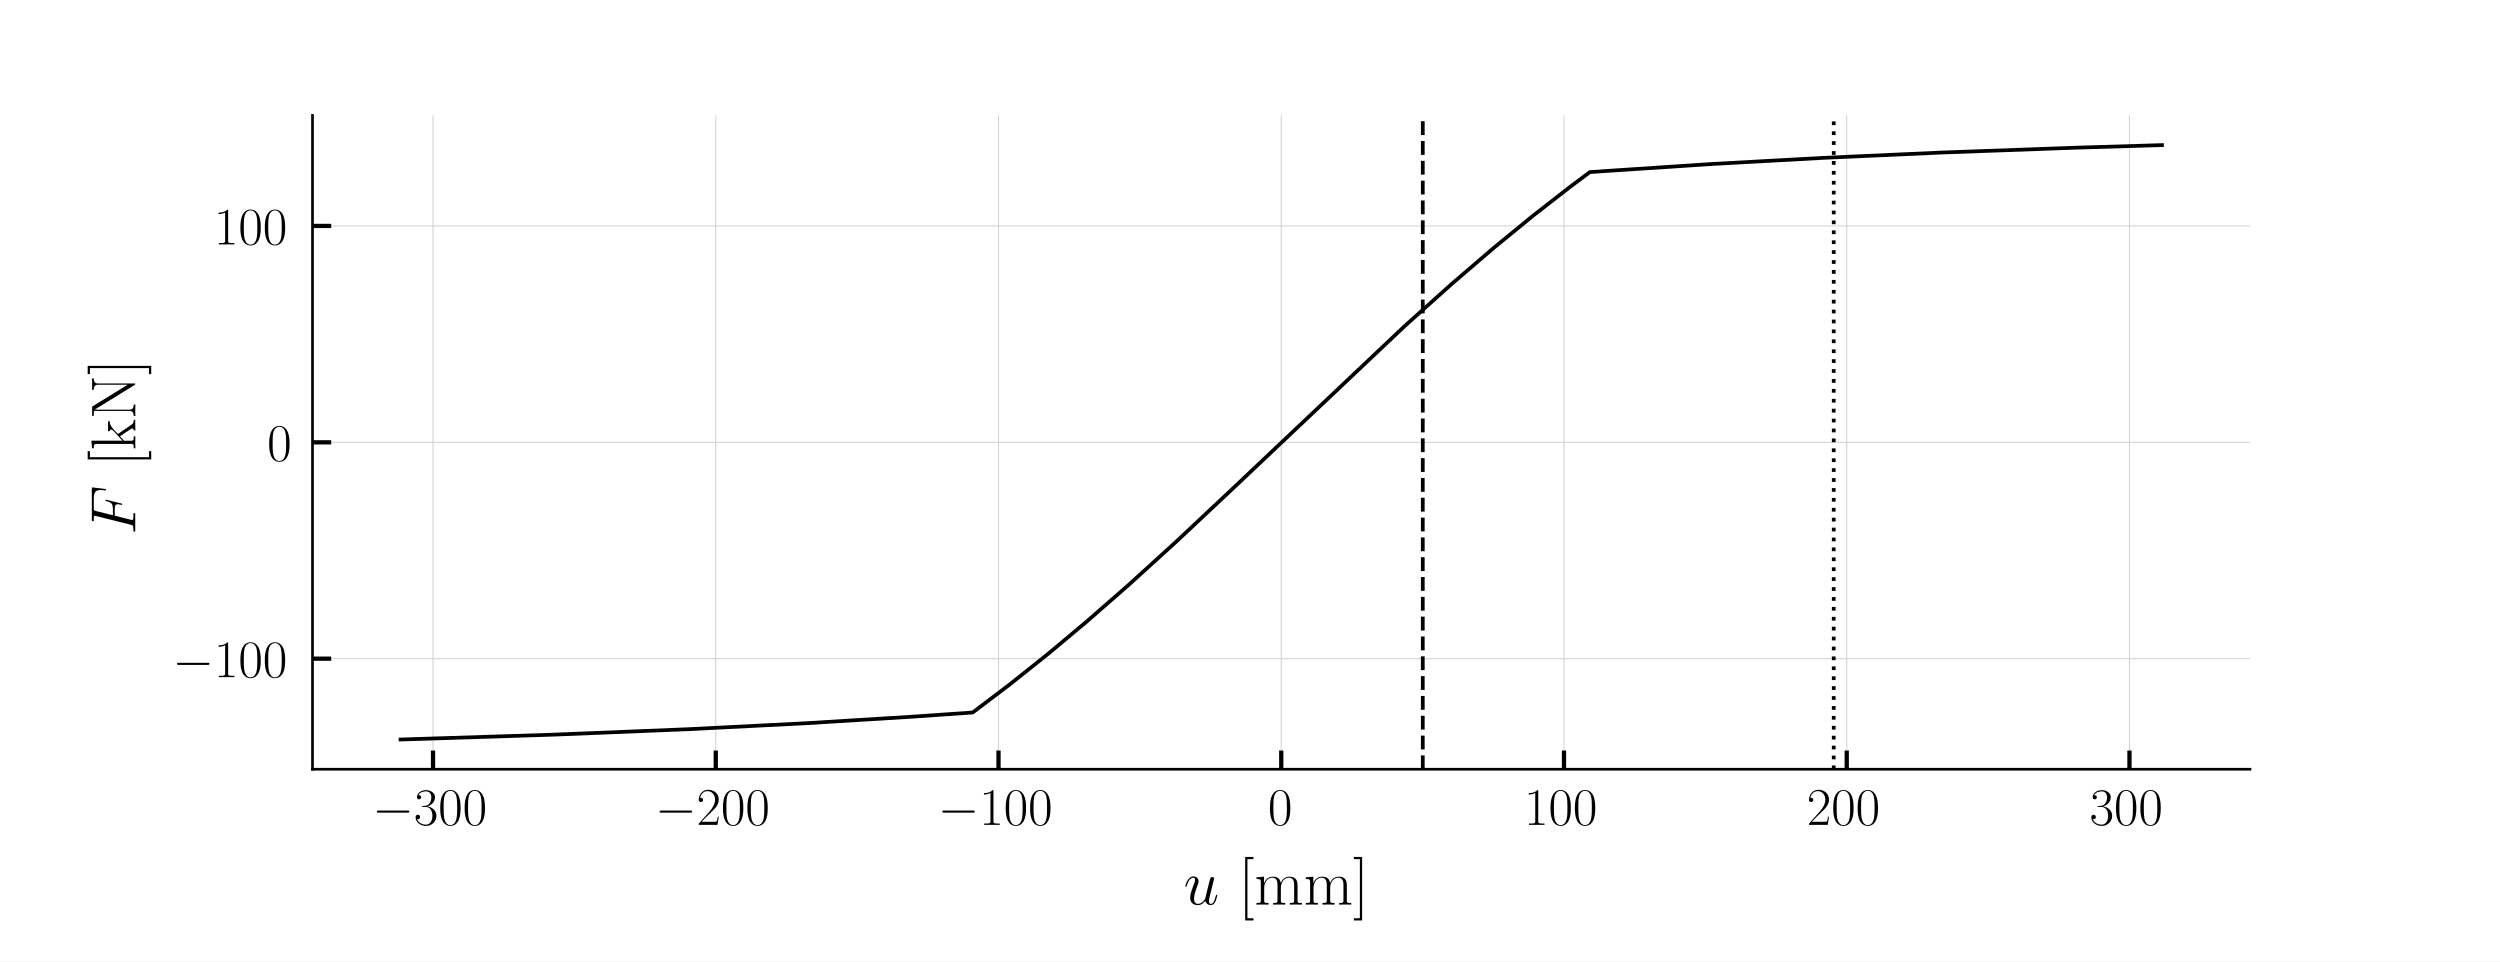
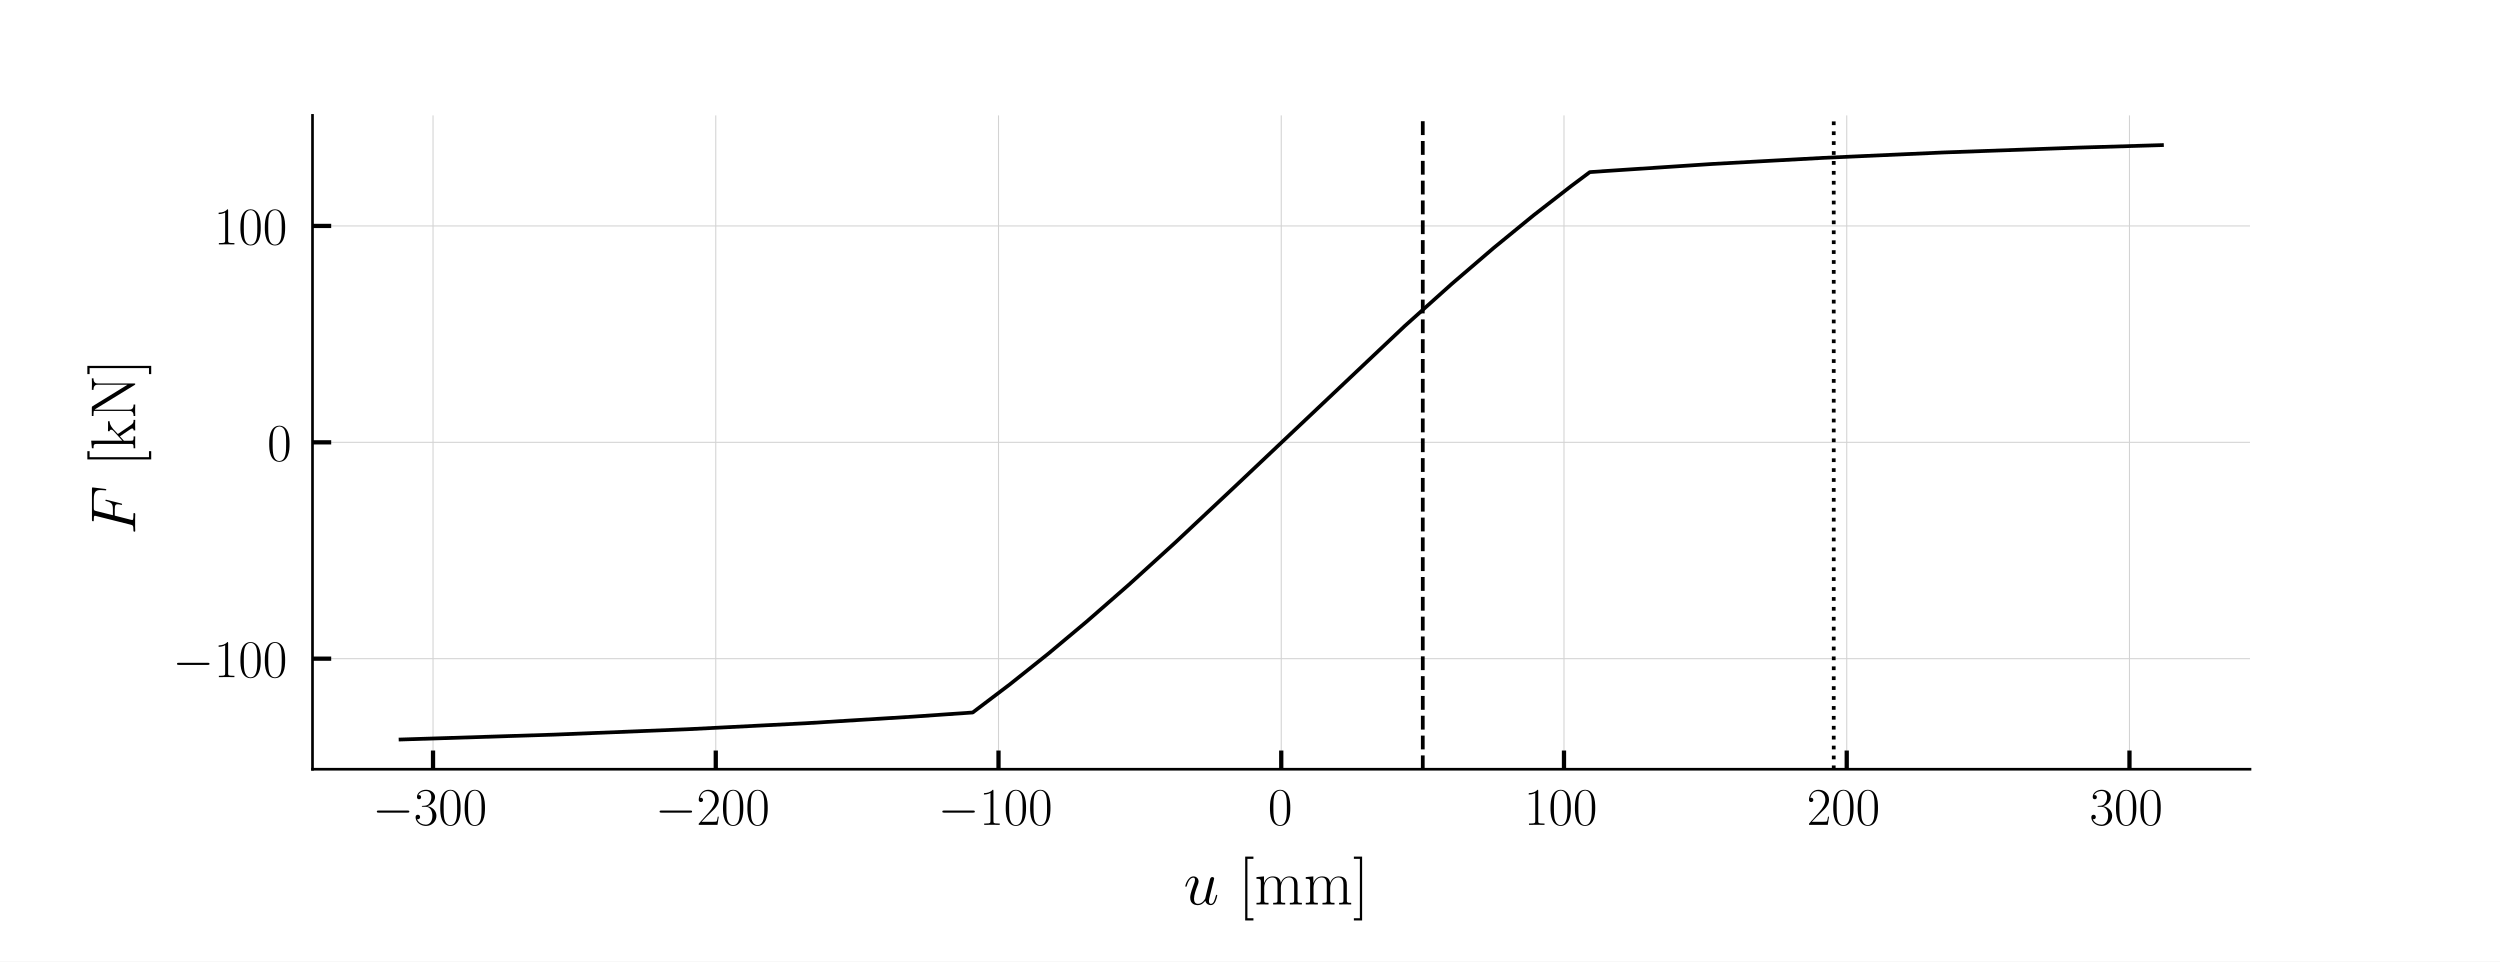
<svg xmlns="http://www.w3.org/2000/svg" xmlns:xlink="http://www.w3.org/1999/xlink" width="468pt" height="180pt" viewBox="0 0 468 180" version="1.1">
  <defs>
    <style type="text/css">*{stroke-linejoin: round; stroke-linecap: butt}</style>
  </defs>
  <g id="figure_1">
    <g id="patch_1">
      <path d="M 0 180  L 468 180  L 468 0  L 0 0  z " style="fill: #ffffff" />
    </g>
    <g id="axes_1">
      <g id="patch_2">
        <path d="M 58.5 144  L 421.2 144  L 421.2 21.6  L 58.5 21.6  z " style="fill: #ffffff" />
      </g>
      <g id="matplotlib.axis_1">
        <g id="xtick_1">
          <g id="line2d_1">
-             <path d="M 81.063 144  L 81.063 21.6  " clip-path="url(#pac3b157adb)" style="fill: none; stroke: #d3d3d3; stroke-width: 0.2; stroke-linecap: square" />
+             <path d="M 81.063 144  L 81.063 21.6  " clip-path="url(#pc01bbe8e45)" style="fill: none; stroke: #d3d3d3; stroke-width: 0.2; stroke-linecap: square" />
          </g>
          <g id="line2d_2">
            <defs>
-               <path id="mda088cfdc6" d="M 0 0  L 0 -3.5  " style="stroke: #000000; stroke-width: 0.8" />
-             </defs>
-             <g>
-               <use xlink:href="#mda088cfdc6" x="81.063" y="144" style="stroke: #000000; stroke-width: 0.8" />
+               <path id="m7e9f262c68" d="M 0 0  L 0 -3.5  " style="stroke: #000000; stroke-width: 0.8" />
+             </defs>
+             <g>
+               <use xlink:href="#m7e9f262c68" x="81.063" y="144" style="stroke: #000000; stroke-width: 0.8" />
            </g>
          </g>
          <g id="text_1">
            <g transform="translate(69.71704 154.4185) scale(0.1 -0.1)">
              <defs>
                <path id="CMSY10-0" d="M 4218 1472  C 4326 1472 4442 1472 4442 1600  C 4442 1728 4326 1728 4218 1728  L 755 1728  C 646 1728 531 1728 531 1600  C 531 1472 646 1472 755 1472  L 4218 1472  z " transform="scale(0.015625)" />
-                 <path id="CMR17-33" d="M 1414 2157  C 1984 2157 2234 1662 2234 1090  C 2234 320 1824 25 1453 25  C 1114 25 563 194 390 693  C 422 680 454 680 486 680  C 640 680 755 782 755 948  C 755 1133 614 1216 486 1216  C 378 1216 211 1165 211 926  C 211 335 787 -128 1466 -128  C 2176 -128 2720 430 2720 1085  C 2720 1707 2208 2157 1600 2227  C 2086 2328 2554 2756 2554 3329  C 2554 3820 2048 4179 1472 4179  C 890 4179 378 3829 378 3329  C 378 3110 544 3072 627 3072  C 762 3072 877 3155 877 3321  C 877 3486 762 3569 627 3569  C 602 3569 570 3569 544 3557  C 730 3959 1235 4032 1459 4032  C 1683 4032 2106 3925 2106 3320  C 2106 3143 2080 2828 1862 2550  C 1670 2304 1453 2304 1242 2284  C 1210 2284 1062 2269 1037 2269  C 992 2263 966 2257 966 2208  C 966 2163 973 2157 1101 2157  L 1414 2157  z " transform="scale(0.015625)" />
-                 <path id="CMR17-30" d="M 2688 2025  C 2688 2416 2682 3080 2413 3591  C 2176 4039 1798 4198 1466 4198  C 1158 4198 768 4058 525 3597  C 269 3118 243 2524 243 2025  C 243 1661 250 1106 448 619  C 723 -39 1216 -128 1466 -128  C 1760 -128 2208 -7 2470 600  C 2662 1042 2688 1559 2688 2025  z M 1466 -26  C 1056 -26 813 325 723 812  C 653 1188 653 1738 653 2096  C 653 2588 653 2997 736 3387  C 858 3929 1216 4096 1466 4096  C 1728 4096 2067 3923 2189 3400  C 2272 3036 2278 2607 2278 2096  C 2278 1680 2278 1169 2202 792  C 2067 95 1690 -26 1466 -26  z " transform="scale(0.015625)" />
+                 <path id="CMR17-33" d="M 1414 2176  C 1984 2176 2234 1673 2234 1094  C 2234 322 1824 25 1453 25  C 1114 25 563 193 390 691  C 422 678 454 678 486 678  C 640 678 755 780 755 947  C 755 1132 614 1216 486 1216  C 378 1216 211 1164 211 927  C 211 335 787 -128 1466 -128  C 2176 -128 2720 432 2720 1087  C 2720 1718 2208 2176 1600 2246  C 2086 2347 2554 2776 2554 3353  C 2554 3856 2048 4224 1472 4224  C 890 4224 378 3862 378 3347  C 378 3123 544 3084 627 3084  C 762 3084 877 3167 877 3334  C 877 3500 762 3584 627 3584  C 602 3584 570 3584 544 3571  C 730 3999 1235 4076 1459 4076  C 1683 4076 2106 3966 2106 3347  C 2106 3167 2080 2851 1862 2574  C 1670 2329 1453 2316 1242 2297  C 1210 2297 1062 2284 1037 2284  C 992 2278 966 2272 966 2227  C 966 2182 973 2176 1101 2176  L 1414 2176  z " transform="scale(0.015625)" />
+                 <path id="CMR17-30" d="M 2688 2038  C 2688 2430 2682 3099 2413 3613  C 2176 4063 1798 4224 1466 4224  C 1158 4224 768 4082 525 3620  C 269 3137 243 2539 243 2038  C 243 1671 250 1112 448 623  C 723 -39 1216 -128 1466 -128  C 1760 -128 2208 -7 2470 604  C 2662 1048 2688 1568 2688 2038  z M 1466 -26  C 1056 -26 813 328 723 816  C 653 1196 653 1749 653 2109  C 653 2604 653 3015 736 3407  C 858 3954 1216 4121 1466 4121  C 1728 4121 2067 3947 2189 3420  C 2272 3054 2278 2623 2278 2109  C 2278 1691 2278 1176 2202 797  C 2067 96 1690 -26 1466 -26  z " transform="scale(0.015625)" />
              </defs>
              <use xlink:href="#CMSY10-0" transform="scale(0.996264)" />
              <use xlink:href="#CMR17-33" transform="translate(77.48747 0) scale(0.996264)" />
              <use xlink:href="#CMR17-30" transform="translate(123.1779 0) scale(0.996264)" />
              <use xlink:href="#CMR17-30" transform="translate(168.8684 0) scale(0.996264)" />
            </g>
          </g>
        </g>
        <g id="xtick_2">
          <g id="line2d_3">
-             <path d="M 133.992 144  L 133.992 21.6  " clip-path="url(#pac3b157adb)" style="fill: none; stroke: #d3d3d3; stroke-width: 0.2; stroke-linecap: square" />
+             <path d="M 133.992 144  L 133.992 21.6  " clip-path="url(#pc01bbe8e45)" style="fill: none; stroke: #d3d3d3; stroke-width: 0.2; stroke-linecap: square" />
          </g>
          <g id="line2d_4">
            <g>
-               <use xlink:href="#mda088cfdc6" x="133.992" y="144" style="stroke: #000000; stroke-width: 0.8" />
+               <use xlink:href="#m7e9f262c68" x="133.992" y="144" style="stroke: #000000; stroke-width: 0.8" />
            </g>
          </g>
          <g id="text_2">
            <g transform="translate(122.6459 154.4185) scale(0.1 -0.1)">
              <defs>
-                 <path id="CMR17-32" d="M 2669 989  L 2554 989  C 2490 536 2438 459 2413 420  C 2381 369 1920 369 1830 369  L 602 369  C 832 619 1280 1072 1824 1597  C 2214 1967 2669 2402 2669 3035  C 2669 3790 2067 4224 1395 4224  C 691 4224 262 3604 262 3030  C 262 2780 448 2748 525 2748  C 589 2748 781 2787 781 3010  C 781 3207 614 3264 525 3264  C 486 3264 448 3258 422 3245  C 544 3790 915 4058 1306 4058  C 1862 4058 2227 3617 2227 3035  C 2227 2479 1901 2000 1536 1584  L 262 146  L 262 0  L 2515 0  L 2669 989  z " transform="scale(0.015625)" />
+                 <path id="CMR17-32" d="M 2669 990  L 2554 990  C 2490 537 2438 460 2413 422  C 2381 371 1920 371 1830 371  L 602 371  C 832 620 1280 1073 1824 1596  C 2214 1966 2669 2400 2669 3033  C 2669 3788 2067 4224 1395 4224  C 691 4224 262 3603 262 3027  C 262 2777 448 2745 525 2745  C 589 2745 781 2783 781 3007  C 781 3206 614 3264 525 3264  C 486 3264 448 3257 422 3244  C 544 3788 915 4057 1306 4057  C 1862 4057 2227 3616 2227 3033  C 2227 2477 1901 1998 1536 1583  L 262 147  L 262 0  L 2515 0  L 2669 990  z " transform="scale(0.015625)" />
              </defs>
              <use xlink:href="#CMSY10-0" transform="scale(0.996264)" />
              <use xlink:href="#CMR17-32" transform="translate(77.48747 0) scale(0.996264)" />
              <use xlink:href="#CMR17-30" transform="translate(123.1779 0) scale(0.996264)" />
              <use xlink:href="#CMR17-30" transform="translate(168.8684 0) scale(0.996264)" />
            </g>
          </g>
        </g>
        <g id="xtick_3">
          <g id="line2d_5">
-             <path d="M 186.921 144  L 186.921 21.6  " clip-path="url(#pac3b157adb)" style="fill: none; stroke: #d3d3d3; stroke-width: 0.2; stroke-linecap: square" />
+             <path d="M 186.921 144  L 186.921 21.6  " clip-path="url(#pc01bbe8e45)" style="fill: none; stroke: #d3d3d3; stroke-width: 0.2; stroke-linecap: square" />
          </g>
          <g id="line2d_6">
            <g>
-               <use xlink:href="#mda088cfdc6" x="186.921" y="144" style="stroke: #000000; stroke-width: 0.8" />
+               <use xlink:href="#m7e9f262c68" x="186.921" y="144" style="stroke: #000000; stroke-width: 0.8" />
            </g>
          </g>
          <g id="text_3">
            <g transform="translate(175.5748 154.4185) scale(0.1 -0.1)">
              <defs>
-                 <path id="CMR17-31" d="M 1702 4058  C 1702 4192 1696 4192 1606 4192  C 1357 3916 979 3827 621 3827  C 602 3827 570 3827 563 3808  C 557 3795 557 3782 557 3648  C 755 3648 1088 3686 1344 3839  L 1344 461  C 1344 236 1331 160 781 160  L 589 160  L 589 0  C 896 0 1216 0 1523 0  C 1830 0 2150 0 2458 0  L 2458 160  L 2266 160  C 1715 160 1702 230 1702 458  L 1702 4058  z " transform="scale(0.015625)" />
+                 <path id="CMR17-31" d="M 1702 4083  C 1702 4217 1696 4224 1606 4224  C 1357 3927 979 3833 621 3820  C 602 3820 570 3820 563 3808  C 557 3795 557 3782 557 3648  C 755 3648 1088 3686 1344 3839  L 1344 467  C 1344 243 1331 166 781 166  L 589 166  L 589 0  C 896 6 1216 12 1523 12  C 1830 12 2150 6 2458 0  L 2458 166  L 2266 166  C 1715 166 1702 236 1702 467  L 1702 4083  z " transform="scale(0.015625)" />
              </defs>
              <use xlink:href="#CMSY10-0" transform="scale(0.996264)" />
              <use xlink:href="#CMR17-31" transform="translate(77.48747 0) scale(0.996264)" />
              <use xlink:href="#CMR17-30" transform="translate(123.1779 0) scale(0.996264)" />
              <use xlink:href="#CMR17-30" transform="translate(168.8684 0) scale(0.996264)" />
            </g>
          </g>
        </g>
        <g id="xtick_4">
          <g id="line2d_7">
-             <path d="M 239.85 144  L 239.85 21.6  " clip-path="url(#pac3b157adb)" style="fill: none; stroke: #d3d3d3; stroke-width: 0.2; stroke-linecap: square" />
+             <path d="M 239.85 144  L 239.85 21.6  " clip-path="url(#pc01bbe8e45)" style="fill: none; stroke: #d3d3d3; stroke-width: 0.2; stroke-linecap: square" />
          </g>
          <g id="line2d_8">
            <g>
-               <use xlink:href="#mda088cfdc6" x="239.85" y="144" style="stroke: #000000; stroke-width: 0.8" />
+               <use xlink:href="#m7e9f262c68" x="239.85" y="144" style="stroke: #000000; stroke-width: 0.8" />
            </g>
          </g>
          <g id="text_4">
            <g transform="translate(237.3593 154.4185) scale(0.1 -0.1)">
              <use xlink:href="#CMR17-30" transform="scale(0.996264)" />
            </g>
          </g>
        </g>
        <g id="xtick_5">
          <g id="line2d_9">
-             <path d="M 292.779 144  L 292.779 21.6  " clip-path="url(#pac3b157adb)" style="fill: none; stroke: #d3d3d3; stroke-width: 0.2; stroke-linecap: square" />
+             <path d="M 292.779 144  L 292.779 21.6  " clip-path="url(#pc01bbe8e45)" style="fill: none; stroke: #d3d3d3; stroke-width: 0.2; stroke-linecap: square" />
          </g>
          <g id="line2d_10">
            <g>
-               <use xlink:href="#mda088cfdc6" x="292.779" y="144" style="stroke: #000000; stroke-width: 0.8" />
+               <use xlink:href="#m7e9f262c68" x="292.779" y="144" style="stroke: #000000; stroke-width: 0.8" />
            </g>
          </g>
          <g id="text_5">
            <g transform="translate(285.3069 154.4185) scale(0.1 -0.1)">
              <use xlink:href="#CMR17-31" transform="scale(0.996264)" />
              <use xlink:href="#CMR17-30" transform="translate(45.69048 0) scale(0.996264)" />
              <use xlink:href="#CMR17-30" transform="translate(91.38095 0) scale(0.996264)" />
            </g>
          </g>
        </g>
        <g id="xtick_6">
          <g id="line2d_11">
-             <path d="M 345.708 144  L 345.708 21.6  " clip-path="url(#pac3b157adb)" style="fill: none; stroke: #d3d3d3; stroke-width: 0.2; stroke-linecap: square" />
+             <path d="M 345.708 144  L 345.708 21.6  " clip-path="url(#pc01bbe8e45)" style="fill: none; stroke: #d3d3d3; stroke-width: 0.2; stroke-linecap: square" />
          </g>
          <g id="line2d_12">
            <g>
-               <use xlink:href="#mda088cfdc6" x="345.708" y="144" style="stroke: #000000; stroke-width: 0.8" />
+               <use xlink:href="#m7e9f262c68" x="345.708" y="144" style="stroke: #000000; stroke-width: 0.8" />
            </g>
          </g>
          <g id="text_6">
            <g transform="translate(338.2357 154.4185) scale(0.1 -0.1)">
              <use xlink:href="#CMR17-32" transform="scale(0.996264)" />
              <use xlink:href="#CMR17-30" transform="translate(45.69048 0) scale(0.996264)" />
              <use xlink:href="#CMR17-30" transform="translate(91.38095 0) scale(0.996264)" />
            </g>
          </g>
        </g>
        <g id="xtick_7">
          <g id="line2d_13">
-             <path d="M 398.637 144  L 398.637 21.6  " clip-path="url(#pac3b157adb)" style="fill: none; stroke: #d3d3d3; stroke-width: 0.2; stroke-linecap: square" />
+             <path d="M 398.637 144  L 398.637 21.6  " clip-path="url(#pc01bbe8e45)" style="fill: none; stroke: #d3d3d3; stroke-width: 0.2; stroke-linecap: square" />
          </g>
          <g id="line2d_14">
            <g>
-               <use xlink:href="#mda088cfdc6" x="398.637" y="144" style="stroke: #000000; stroke-width: 0.8" />
+               <use xlink:href="#m7e9f262c68" x="398.637" y="144" style="stroke: #000000; stroke-width: 0.8" />
            </g>
          </g>
          <g id="text_7">
            <g transform="translate(391.1646 154.4185) scale(0.1 -0.1)">
              <use xlink:href="#CMR17-33" transform="scale(0.996264)" />
              <use xlink:href="#CMR17-30" transform="translate(45.69048 0) scale(0.996264)" />
              <use xlink:href="#CMR17-30" transform="translate(91.38095 0) scale(0.996264)" />
            </g>
          </g>
        </g>
        <g id="text_8">
          <g transform="translate(221.5611 169.3221) scale(0.12 -0.12)">
            <defs>
-               <path id="CMMI12-75" d="M 2182 370  C 2266 13 2573 -64 2726 -64  C 2931 -64 3085 70 3187 287  C 3296 517 3379 894 3379 913  C 3379 945 3354 971 3315 971  C 3258 971 3251 939 3226 843  C 3110 402 2995 64 2739 64  C 2547 64 2547 275 2547 358  C 2547 505 2566 568 2630 837  C 2675 1009 2720 1181 2758 1360  L 3021 2401  C 3066 2561 3066 2574 3066 2593  C 3066 2689 2989 2753 2893 2753  C 2707 2753 2662 2593 2624 2433  C 2560 2184 2214 811 2170 588  C 2163 588 1914 64 1446 64  C 1114 64 1050 351 1050 588  C 1050 952 1229 1462 1395 1890  C 1472 2095 1504 2178 1504 2305  C 1504 2580 1306 2816 998 2816  C 410 2816 173 1890 173 1839  C 173 1814 198 1782 243 1782  C 301 1782 307 1807 333 1896  C 486 2441 736 2682 979 2682  C 1043 2682 1146 2682 1146 2478  C 1146 2312 1075 2127 979 1884  C 698 1124 666 881 666 690  C 666 38 1158 -64 1421 -64  C 1830 -64 2054 217 2182 370  z " transform="scale(0.015625)" />
-               <path id="CMR17-5b" d="M 1504 -1600  L 1504 -1377  L 902 -1377  L 902 4544  L 1504 4544  L 1504 4767  L 678 4767  L 678 -1600  L 1504 -1600  z " transform="scale(0.015625)" />
-               <path id="CMR17-6d" d="M 4326 1933  C 4326 2252 4269 2790 3507 2790  C 3072 2790 2771 2496 2656 2151  L 2650 2151  C 2573 2676 2195 2790 1837 2790  C 1331 2790 1069 2400 973 2144  L 966 2144  L 966 2790  L 211 2720  L 211 2554  C 589 2554 646 2515 646 2208  L 646 428  C 646 184 621 153 211 153  L 211 -13  C 365 0 646 0 813 0  C 979 0 1267 0 1421 -13  L 1421 153  C 1011 153 986 178 986 428  L 986 1658  C 986 2247 1344 2688 1792 2688  C 2266 2688 2317 2266 2317 1958  L 2317 428  C 2317 184 2291 153 1882 153  L 1882 -13  C 2035 0 2317 0 2483 0  C 2650 0 2938 0 3091 -13  L 3091 153  C 2682 153 2656 178 2656 428  L 2656 1658  C 2656 2247 3014 2688 3462 2688  C 3936 2688 3987 2266 3987 1958  L 3987 428  C 3987 184 3962 153 3552 153  L 3552 -13  C 3706 0 3987 0 4154 0  C 4320 0 4608 0 4762 -13  L 4762 153  C 4352 153 4326 178 4326 428  L 4326 1933  z " transform="scale(0.015625)" />
-               <path id="CMR17-5d" d="M 915 4767  L 90 4767  L 90 4544  L 691 4544  L 691 -1377  L 90 -1377  L 90 -1600  L 915 -1600  L 915 4767  z " transform="scale(0.015625)" />
+               <path id="CMMI12-75" d="M 2182 370  C 2266 12 2573 -64 2726 -64  C 2931 -64 3085 70 3187 287  C 3296 517 3379 893 3379 913  C 3379 944 3354 970 3315 970  C 3258 970 3251 938 3226 842  C 3110 402 2995 64 2739 64  C 2547 64 2547 274 2547 357  C 2547 504 2566 568 2630 836  C 2675 1008 2720 1181 2758 1359  L 3021 2400  C 3066 2560 3066 2572 3066 2591  C 3066 2687 2989 2752 2893 2752  C 2707 2752 2662 2591 2624 2432  C 2560 2183 2214 810 2170 587  C 2163 587 1914 64 1446 64  C 1114 64 1050 351 1050 587  C 1050 951 1229 1462 1395 1890  C 1472 2094 1504 2177 1504 2305  C 1504 2579 1306 2816 998 2816  C 410 2816 173 1890 173 1838  C 173 1813 198 1781 243 1781  C 301 1781 307 1807 333 1896  C 486 2445 736 2687 979 2687  C 1043 2687 1146 2681 1146 2477  C 1146 2311 1075 2126 979 1883  C 698 1123 666 881 666 689  C 666 38 1158 -64 1421 -64  C 1830 -64 2054 217 2182 370  z " transform="scale(0.015625)" />
+               <path id="CMR17-5b" d="M 1504 -1600  L 1504 -1376  L 902 -1376  L 902 4575  L 1504 4575  L 1504 4800  L 678 4800  L 678 -1600  L 1504 -1600  z " transform="scale(0.015625)" />
+               <path id="CMR17-6d" d="M 4326 1954  C 4326 2276 4269 2816 3507 2816  C 3072 2816 2771 2520 2656 2173  L 2650 2173  C 2573 2700 2195 2816 1837 2816  C 1331 2816 1069 2424 973 2166  L 966 2166  L 966 2816  L 211 2745  L 211 2578  C 589 2578 646 2540 646 2231  L 646 443  C 646 198 621 166 211 166  L 211 0  C 365 12 646 12 813 12  C 979 12 1267 12 1421 0  L 1421 166  C 1011 166 986 192 986 443  L 986 1678  C 986 2269 1344 2713 1792 2713  C 2266 2713 2317 2289 2317 1980  L 2317 443  C 2317 198 2291 166 1882 166  L 1882 0  C 2035 12 2317 12 2483 12  C 2650 12 2938 12 3091 0  L 3091 166  C 2682 166 2656 192 2656 443  L 2656 1678  C 2656 2269 3014 2713 3462 2713  C 3936 2713 3987 2289 3987 1980  L 3987 443  C 3987 198 3962 166 3552 166  L 3552 0  C 3706 12 3987 12 4154 12  C 4320 12 4608 12 4762 0  L 4762 166  C 4352 166 4326 192 4326 443  L 4326 1954  z " transform="scale(0.015625)" />
+               <path id="CMR17-5d" d="M 915 4800  L 90 4800  L 90 4575  L 691 4575  L 691 -1376  L 90 -1376  L 90 -1600  L 915 -1600  L 915 4800  z " transform="scale(0.015625)" />
            </defs>
            <use xlink:href="#CMMI12-75" transform="scale(0.996264)" />
            <use xlink:href="#CMR17-5b" transform="translate(85.5963 0) scale(0.996264)" />
            <use xlink:href="#CMR17-6d" transform="translate(110.4674 0) scale(0.996264)" />
            <use xlink:href="#CMR17-6d" transform="translate(187.3869 0) scale(0.996264)" />
            <use xlink:href="#CMR17-5d" transform="translate(264.3065 0) scale(0.996264)" />
          </g>
        </g>
      </g>
      <g id="matplotlib.axis_2">
        <g id="ytick_1">
          <g id="line2d_15">
-             <path d="M 58.5 123.303  L 421.2 123.303  " clip-path="url(#pac3b157adb)" style="fill: none; stroke: #d3d3d3; stroke-width: 0.2; stroke-linecap: square" />
+             <path d="M 58.5 123.303  L 421.2 123.303  " clip-path="url(#pc01bbe8e45)" style="fill: none; stroke: #d3d3d3; stroke-width: 0.2; stroke-linecap: square" />
          </g>
          <g id="line2d_16">
            <defs>
-               <path id="m312752b6e0" d="M 0 0  L 3.5 0  " style="stroke: #000000; stroke-width: 0.8" />
-             </defs>
-             <g>
-               <use xlink:href="#m312752b6e0" x="58.5" y="123.303" style="stroke: #000000; stroke-width: 0.8" />
+               <path id="mb7afead905" d="M 0 0  L 3.5 0  " style="stroke: #000000; stroke-width: 0.8" />
+             </defs>
+             <g>
+               <use xlink:href="#mb7afead905" x="58.5" y="123.303" style="stroke: #000000; stroke-width: 0.8" />
            </g>
          </g>
          <g id="text_9">
            <g transform="translate(32.30725 126.7626) scale(0.1 -0.1)">
              <use xlink:href="#CMSY10-0" transform="scale(0.996264)" />
              <use xlink:href="#CMR17-31" transform="translate(77.48747 0) scale(0.996264)" />
              <use xlink:href="#CMR17-30" transform="translate(123.1779 0) scale(0.996264)" />
              <use xlink:href="#CMR17-30" transform="translate(168.8684 0) scale(0.996264)" />
            </g>
          </g>
        </g>
        <g id="ytick_2">
          <g id="line2d_17">
-             <path d="M 58.5 82.8  L 421.2 82.8  " clip-path="url(#pac3b157adb)" style="fill: none; stroke: #d3d3d3; stroke-width: 0.2; stroke-linecap: square" />
+             <path d="M 58.5 82.8  L 421.2 82.8  " clip-path="url(#pc01bbe8e45)" style="fill: none; stroke: #d3d3d3; stroke-width: 0.2; stroke-linecap: square" />
          </g>
          <g id="line2d_18">
            <g>
-               <use xlink:href="#m312752b6e0" x="58.5" y="82.8" style="stroke: #000000; stroke-width: 0.8" />
+               <use xlink:href="#mb7afead905" x="58.5" y="82.8" style="stroke: #000000; stroke-width: 0.8" />
            </g>
          </g>
          <g id="text_10">
            <g transform="translate(50.01866 86.25925) scale(0.1 -0.1)">
              <use xlink:href="#CMR17-30" transform="scale(0.996264)" />
            </g>
          </g>
        </g>
        <g id="ytick_3">
          <g id="line2d_19">
-             <path d="M 58.5 42.297  L 421.2 42.297  " clip-path="url(#pac3b157adb)" style="fill: none; stroke: #d3d3d3; stroke-width: 0.2; stroke-linecap: square" />
+             <path d="M 58.5 42.297  L 421.2 42.297  " clip-path="url(#pc01bbe8e45)" style="fill: none; stroke: #d3d3d3; stroke-width: 0.2; stroke-linecap: square" />
          </g>
          <g id="line2d_20">
            <g>
-               <use xlink:href="#m312752b6e0" x="58.5" y="42.297" style="stroke: #000000; stroke-width: 0.8" />
+               <use xlink:href="#mb7afead905" x="58.5" y="42.297" style="stroke: #000000; stroke-width: 0.8" />
            </g>
          </g>
          <g id="text_11">
            <g transform="translate(40.05599 45.7559) scale(0.1 -0.1)">
              <use xlink:href="#CMR17-31" transform="scale(0.996264)" />
              <use xlink:href="#CMR17-30" transform="translate(45.69048 0) scale(0.996264)" />
              <use xlink:href="#CMR17-30" transform="translate(91.38095 0) scale(0.996264)" />
            </g>
          </g>
        </g>
        <g id="text_12">
          <g transform="translate(25.31846 100.0812) rotate(-90) scale(0.12 -0.12)">
            <defs>
-               <path id="CMMI12-46" d="M 1901 2055  L 2515 2055  C 3002 2055 3040 1946 3040 1761  C 3040 1678 3027 1589 2995 1448  C 2982 1423 2976 1391 2976 1378  C 2976 1333 3002 1308 3046 1308  C 3098 1308 3104 1333 3130 1435  L 3501 2935  C 3501 2961 3482 2999 3437 2999  C 3379 2999 3373 2974 3347 2863  C 3213 2376 3085 2240 2528 2240  L 1946 2240  L 2362 3926  C 2419 4154 2432 4154 2694 4154  L 3552 4154  C 4352 4154 4467 3918 4467 3464  C 4467 3426 4467 3285 4448 3119  C 4442 3094 4429 3011 4429 2985  C 4429 2934 4461 2915 4499 2915  C 4544 2915 4570 2941 4582 3055  L 4717 4174  C 4717 4195 4730 4263 4730 4277  C 4730 4352 4672 4352 4557 4352  L 1523 4352  C 1402 4352 1338 4352 1338 4229  C 1338 4154 1382 4154 1491 4154  C 1888 4154 1888 4113 1888 4050  C 1888 4018 1882 3992 1862 3922  L 998 473  C 941 249 928 185 480 185  C 358 185 294 185 294 70  C 294 0 352 0 390 0  C 512 0 640 0 762 0  L 1594 0  C 1734 0 1888 0 2029 0  C 2086 0 2163 0 2163 115  C 2163 185 2125 185 1984 185  C 1478 185 1466 229 1466 324  C 1466 356 1478 406 1491 449  L 1901 2055  z " transform="scale(0.015625)" />
-               <path id="CMR17-6b" d="M 1670 1673  C 1664 1686 1632 1724 1632 1743  C 1632 1756 2086 2171 2144 2222  C 2509 2528 2739 2560 2906 2560  L 2906 2733  C 2867 2733 2854 2733 2848 2720  L 2534 2720  C 2355 2720 2080 2720 1907 2733  L 1907 2566  C 1997 2559 2061 2508 2061 2419  C 2061 2291 1933 2170 1926 2170  L 960 1289  L 960 4396  L 198 4326  L 198 4160  C 576 4160 634 4122 634 3817  L 634 426  C 634 184 608 153 198 153  L 198 -13  C 352 0 634 0 794 0  C 954 0 1235 0 1389 -13  L 1389 153  C 979 153 954 178 954 428  L 954 1130  L 1395 1532  L 2042 574  C 2118 459 2182 369 2182 286  C 2182 172 2067 153 1990 153  L 1990 -13  C 2144 0 2419 0 2579 0  C 2694 0 2931 0 3040 0  L 3040 153  C 2739 153 2669 210 2477 491  L 1670 1673  z " transform="scale(0.015625)" />
-               <path id="CMR17-4e" d="M 1312 4250  C 1267 4320 1261 4320 1139 4320  L 326 4320  L 326 4160  L 448 4160  C 704 4160 819 4129 838 4122  L 838 610  C 838 451 838 153 326 153  L 326 -13  C 474 0 742 0 902 0  C 1062 0 1331 0 1478 -13  L 1478 153  C 966 153 966 451 966 610  L 966 4033  C 1011 3995 1011 3982 1056 3919  L 3430 76  C 3475 0 3494 0 3526 0  C 3590 0 3590 19 3590 139  L 3590 3705  C 3590 3863 3590 4160 4102 4160  L 4102 4326  C 3955 4320 3686 4320 3526 4320  C 3366 4320 3098 4320 2950 4326  L 2950 4160  C 3462 4160 3462 3862 3462 3703  L 3462 763  L 1312 4250  z " transform="scale(0.015625)" />
+               <path id="CMMI12-46" d="M 1901 2054  L 2515 2054  C 3002 2054 3040 1947 3040 1764  C 3040 1683 3027 1595 2995 1456  C 2982 1431 2976 1399 2976 1387  C 2976 1343 3002 1318 3046 1318  C 3098 1318 3104 1343 3130 1444  L 3501 2929  C 3501 2955 3482 2993 3437 2993  C 3379 2993 3373 2968 3347 2858  C 3213 2375 3085 2240 2528 2240  L 1946 2240  L 2362 3908  C 2419 4134 2432 4153 2694 4153  L 3552 4153  C 4352 4153 4467 3915 4467 3457  C 4467 3419 4467 3277 4448 3109  C 4442 3084 4429 3000 4429 2974  C 4429 2922 4461 2903 4499 2903  C 4544 2903 4570 2929 4582 3045  L 4717 4172  C 4717 4191 4730 4255 4730 4268  C 4730 4339 4672 4339 4557 4339  L 1523 4339  C 1402 4339 1338 4339 1338 4223  C 1338 4153 1382 4153 1491 4153  C 1888 4153 1888 4108 1888 4037  C 1888 4005 1882 3979 1862 3908  L 998 468  C 941 248 928 185 480 185  C 358 185 294 185 294 70  C 294 0 352 0 390 0  C 512 0 640 12 762 12  L 1594 12  C 1734 12 1888 0 2029 0  C 2086 0 2163 0 2163 115  C 2163 185 2125 185 1984 185  C 1478 185 1466 229 1466 324  C 1466 355 1478 405 1491 449  L 1901 2054  z " transform="scale(0.015625)" />
+               <path id="CMR17-6b" d="M 1670 1679  C 1664 1692 1632 1730 1632 1749  C 1632 1762 2086 2175 2144 2226  C 2509 2532 2739 2563 2906 2570  L 2906 2735  C 2867 2735 2854 2735 2848 2729  L 2534 2722  C 2355 2722 2080 2722 1907 2735  L 1907 2570  C 1997 2563 2061 2513 2061 2423  C 2061 2296 1933 2175 1926 2175  L 960 1298  L 960 4416  L 198 4345  L 198 4179  C 576 4179 634 4141 634 3835  L 634 439  C 634 198 608 166 198 166  L 198 0  C 352 12 634 12 794 12  C 954 12 1235 12 1389 0  L 1389 166  C 979 166 954 191 954 439  L 954 1139  L 1395 1540  L 2042 586  C 2118 471 2182 382 2182 299  C 2182 185 2067 166 1990 166  L 1990 0  C 2144 12 2419 12 2579 12  C 2694 12 2931 6 3040 0  L 3040 166  C 2739 166 2669 223 2477 503  L 1670 1679  z " transform="scale(0.015625)" />
+               <path id="CMR17-4e" d="M 1312 4275  C 1267 4345 1261 4352 1139 4352  L 326 4352  L 326 4185  L 448 4185  C 704 4185 819 4153 838 4147  L 838 624  C 838 465 838 166 326 166  L 326 0  C 474 12 742 12 902 12  C 1062 12 1331 12 1478 0  L 1478 166  C 966 166 966 465 966 624  L 966 4057  C 1011 4019 1011 4007 1056 3943  L 3430 76  C 3475 0 3494 0 3526 0  C 3590 0 3590 19 3590 140  L 3590 3726  C 3590 3885 3590 4185 4102 4185  L 4102 4352  C 3955 4339 3686 4339 3526 4339  C 3366 4339 3098 4339 2950 4352  L 2950 4185  C 3462 4185 3462 3885 3462 3726  L 3462 777  L 1312 4275  z " transform="scale(0.015625)" />
            </defs>
            <use xlink:href="#CMMI12-46" transform="scale(0.996264)" />
            <use xlink:href="#CMR17-5b" transform="translate(106.7728 0) scale(0.996264)" />
            <use xlink:href="#CMR17-6b" transform="translate(131.6438 0) scale(0.996264)" />
            <use xlink:href="#CMR17-4e" transform="translate(179.9367 0) scale(0.996264)" />
            <use xlink:href="#CMR17-5d" transform="translate(249.0092 0) scale(0.996264)" />
          </g>
        </g>
      </g>
      <g id="line2d_21">
-         <path d="M 266.344 144  L 266.344 21.6  " clip-path="url(#pac3b157adb)" style="fill: none; stroke-dasharray: 2.59,1.12; stroke-dashoffset: 0; stroke: #000000; stroke-width: 0.7" />
+         <path d="M 266.344 144  L 266.344 21.6  " clip-path="url(#pc01bbe8e45)" style="fill: none; stroke-dasharray: 2.59,1.12; stroke-dashoffset: 0; stroke: #000000; stroke-width: 0.7" />
      </g>
      <g id="line2d_22">
-         <path d="M 343.275 144  L 343.275 21.6  " clip-path="url(#pac3b157adb)" style="fill: none; stroke-dasharray: 0.7,1.155; stroke-dashoffset: 0; stroke: #000000; stroke-width: 0.7" />
+         <path d="M 343.275 144  L 343.275 21.6  " clip-path="url(#pc01bbe8e45)" style="fill: none; stroke-dasharray: 0.7,1.155; stroke-dashoffset: 0; stroke: #000000; stroke-width: 0.7" />
      </g>
      <g id="line2d_23">
-         <path d="M 74.986 138.436  L 103.703 137.524  L 128.694 136.511  L 150.742 135.396  L 170.861 134.159  L 182.088 133.379  L 189.048 128.108  L 196.164 122.432  L 203.434 116.35  L 211.319 109.458  L 220.02 101.552  L 230.821 91.416  L 262.991 61.008  L 271.819 53.102  L 279.618 46.412  L 287.049 40.33  L 294.086 34.857  L 297.612 32.221  L 300.956 31.988  L 320.6 30.691  L 341.224 29.556  L 363.775 28.542  L 389.124 27.63  L 404.714 27.164  L 404.714 27.164  " clip-path="url(#pac3b157adb)" style="fill: none; stroke: #000000; stroke-width: 0.7; stroke-linecap: square" />
+         <path d="M 74.986 138.436  L 103.703 137.524  L 128.694 136.511  L 150.742 135.396  L 170.861 134.159  L 182.088 133.379  L 189.048 128.108  L 196.164 122.432  L 203.434 116.35  L 211.319 109.458  L 220.02 101.552  L 230.821 91.416  L 262.991 61.008  L 271.819 53.102  L 279.618 46.412  L 287.049 40.33  L 294.086 34.857  L 297.612 32.221  L 300.956 31.988  L 320.6 30.691  L 341.224 29.556  L 363.775 28.542  L 389.124 27.63  L 404.714 27.164  L 404.714 27.164  " clip-path="url(#pc01bbe8e45)" style="fill: none; stroke: #000000; stroke-width: 0.7; stroke-linecap: square" />
      </g>
      <g id="patch_3">
        <path d="M 58.5 144  L 58.5 21.6  " style="fill: none; stroke: #000000; stroke-width: 0.5; stroke-linejoin: miter; stroke-linecap: square" />
      </g>
      <g id="patch_4">
        <path d="M 58.5 144  L 421.2 144  " style="fill: none; stroke: #000000; stroke-width: 0.5; stroke-linejoin: miter; stroke-linecap: square" />
      </g>
    </g>
  </g>
  <defs>
-     <clipPath id="pac3b157adb">
+     <clipPath id="pc01bbe8e45">
      <rect x="58.5" y="21.6" width="362.7" height="122.4" />
    </clipPath>
  </defs>
</svg>
